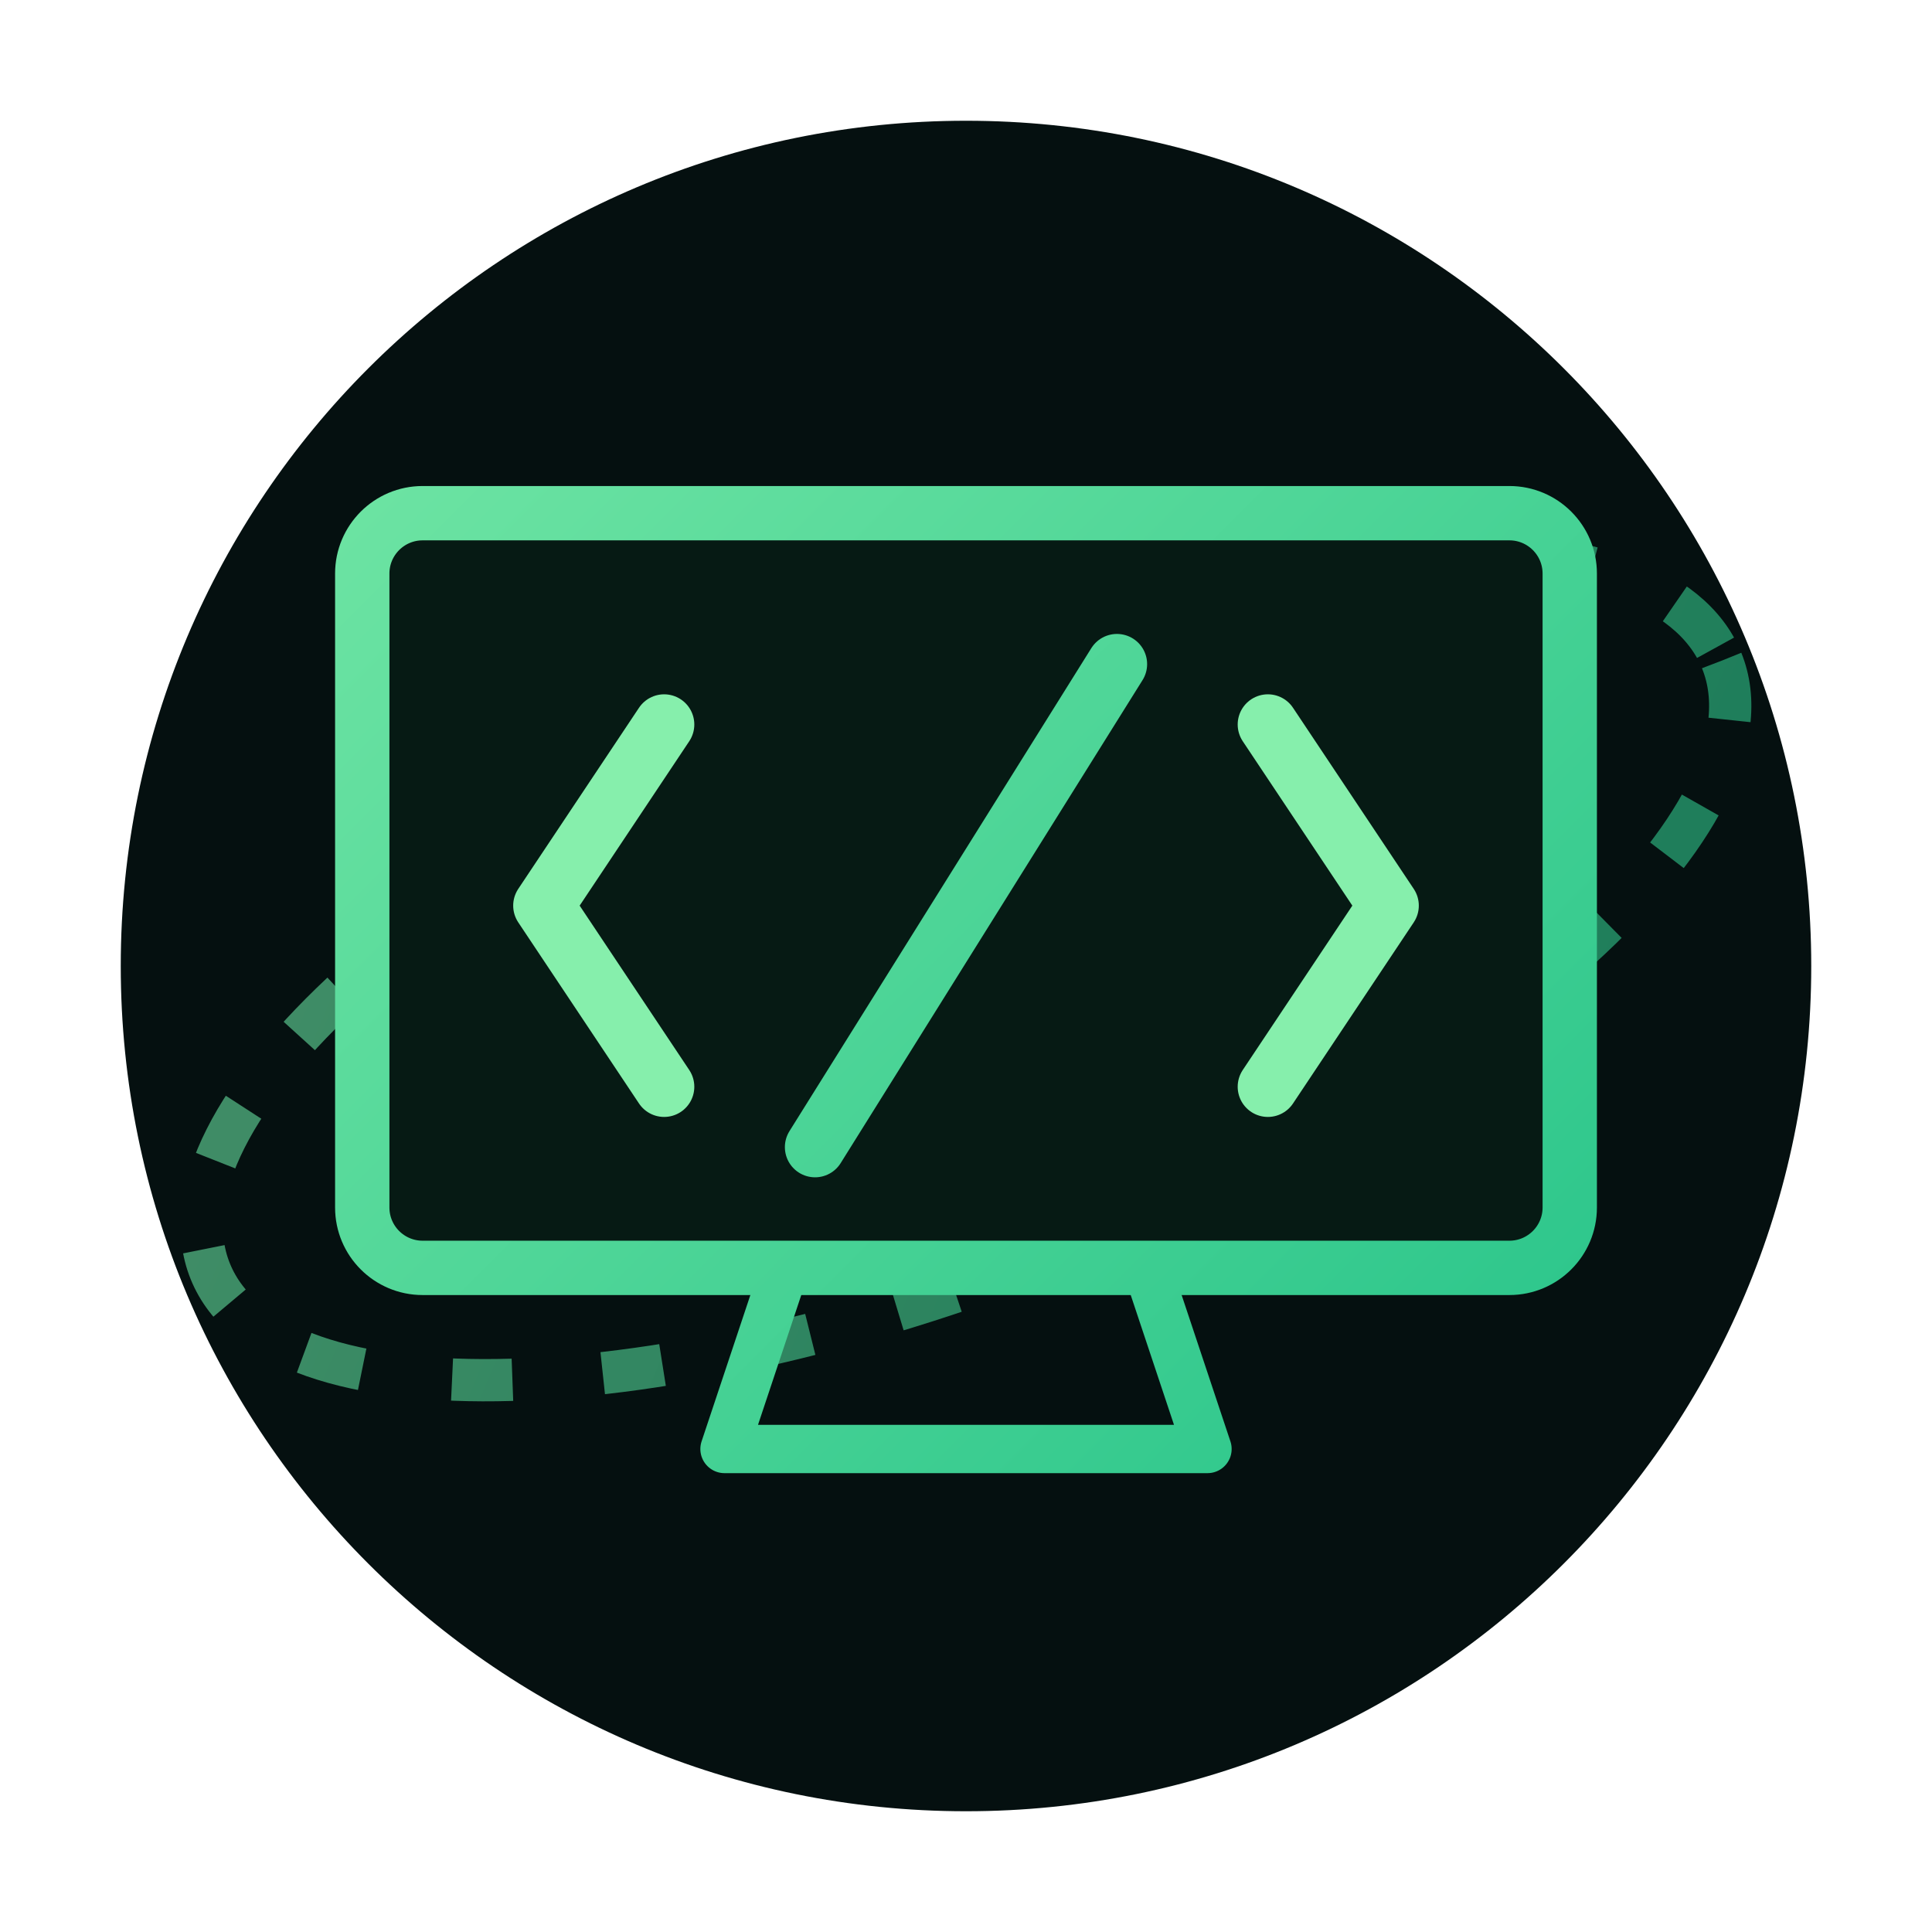
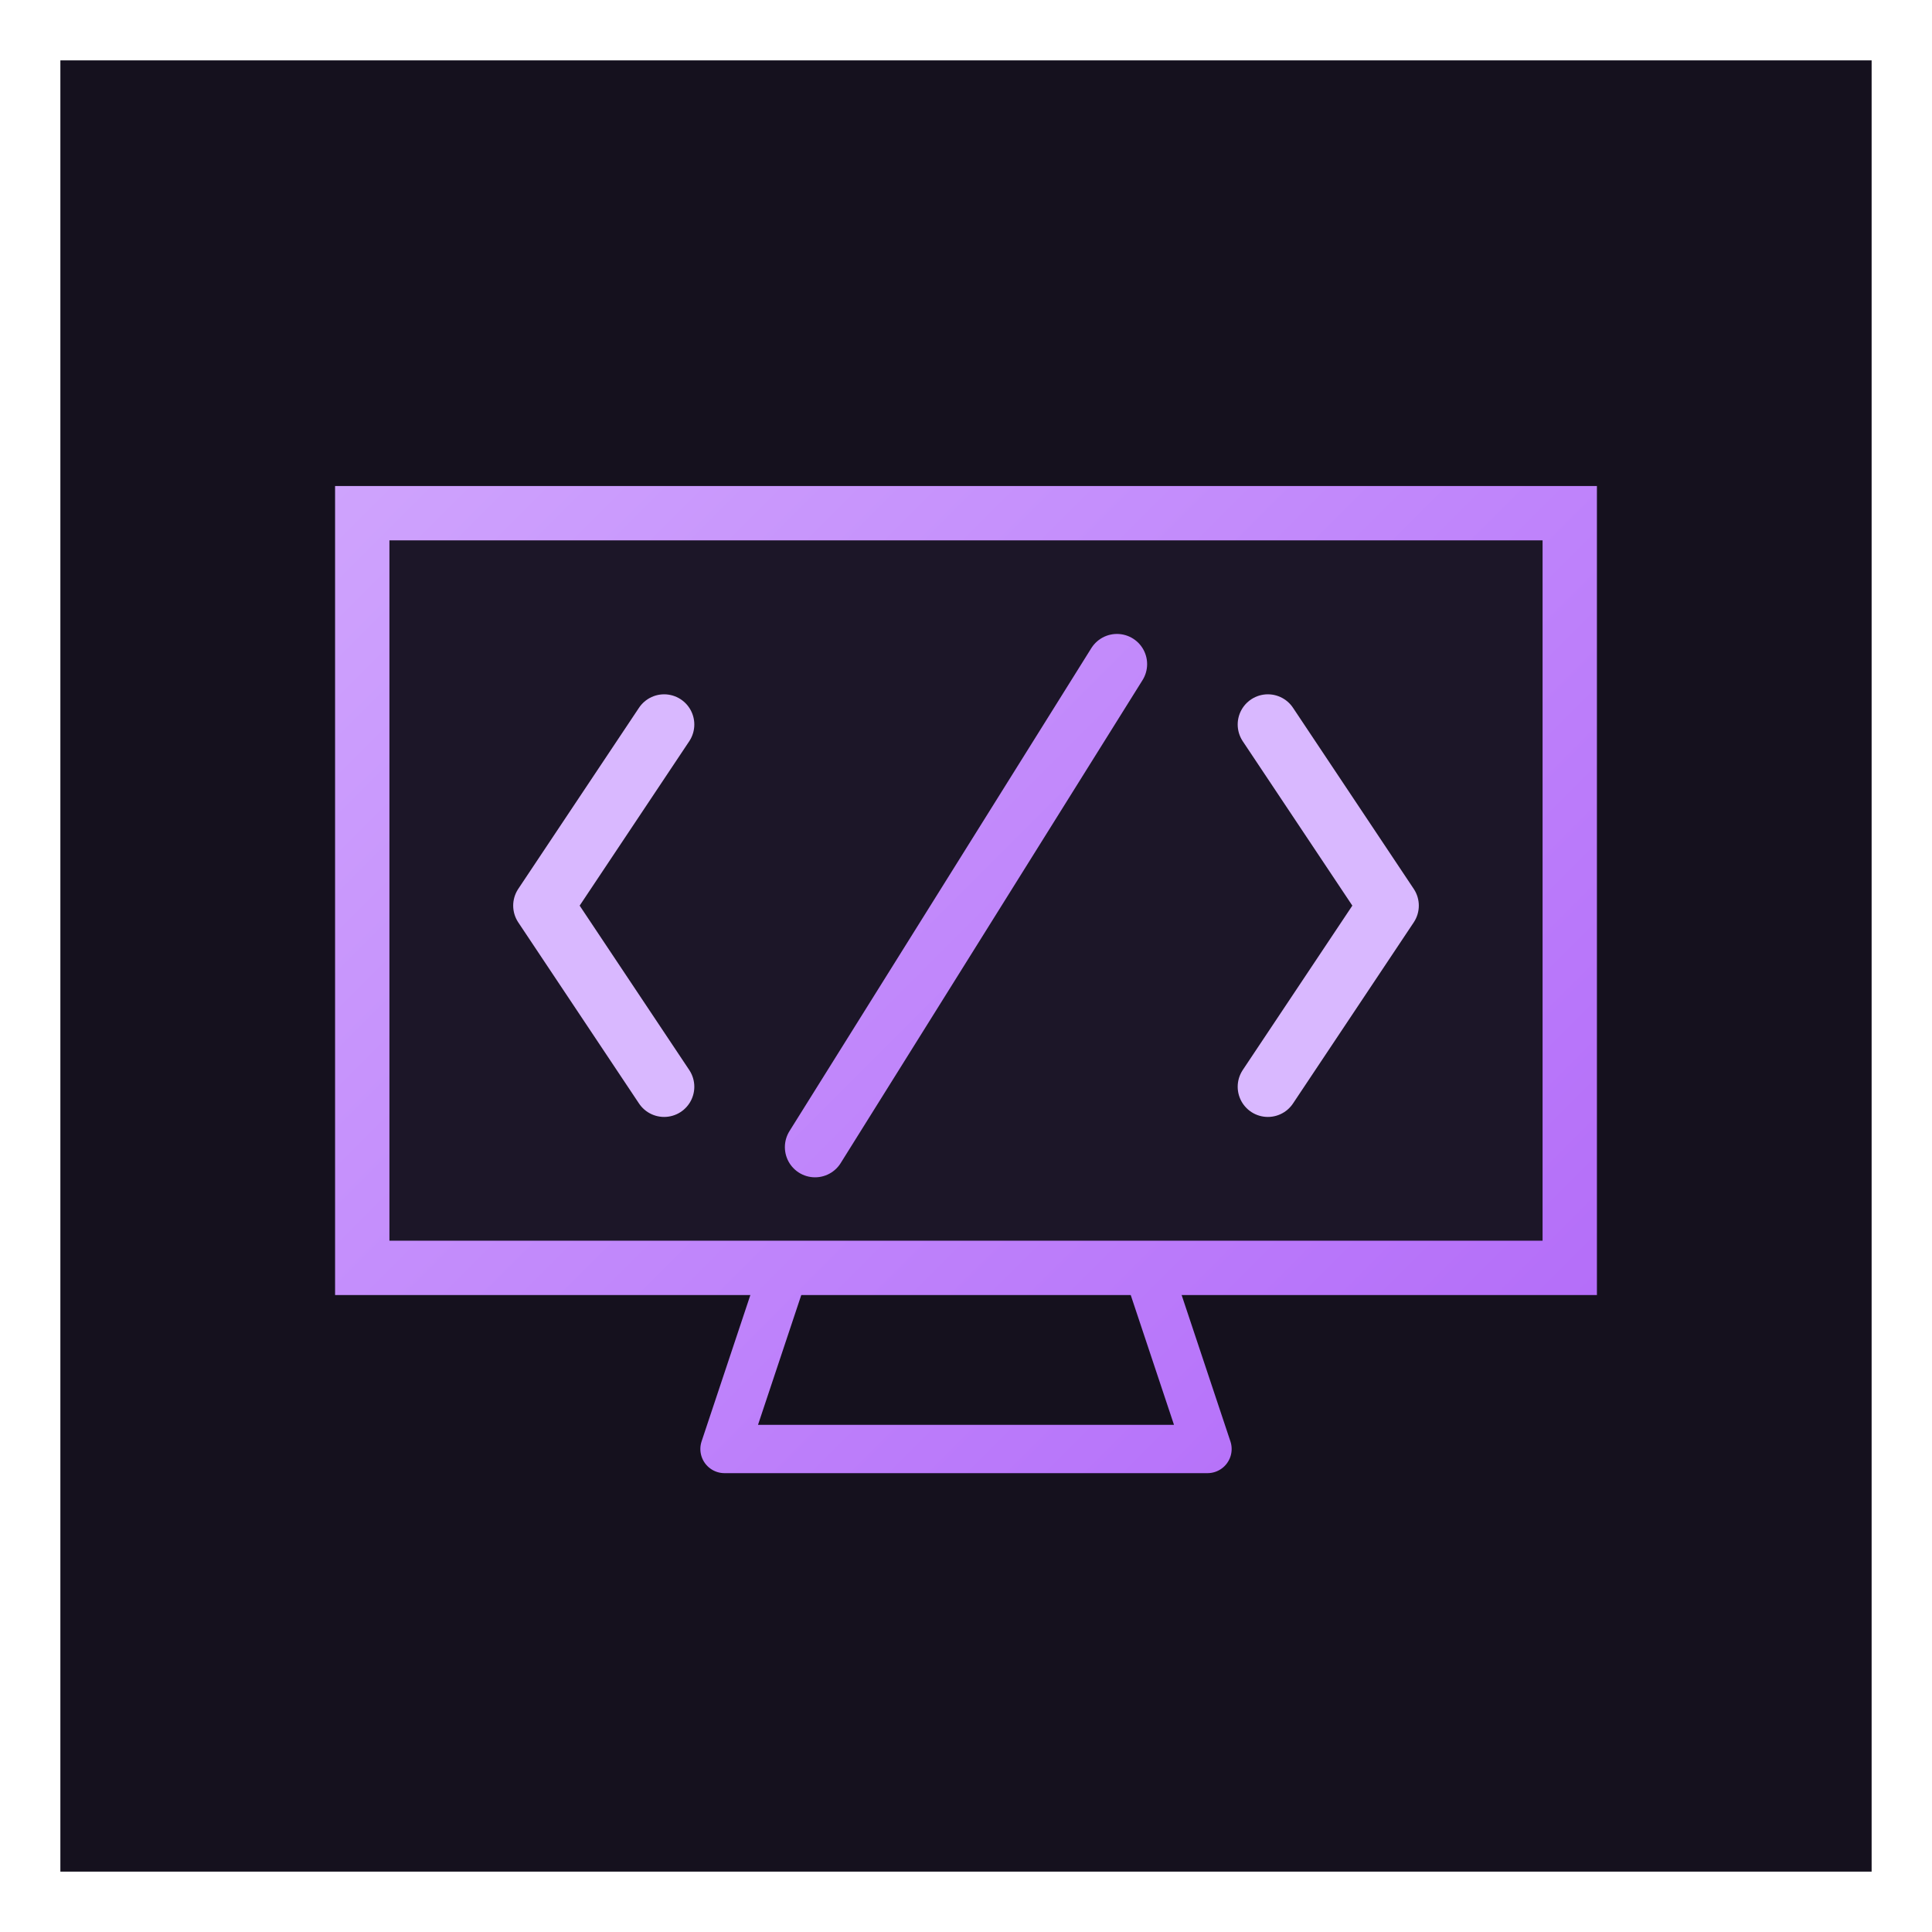
<svg xmlns="http://www.w3.org/2000/svg" viewBox="0 0 64 64">
  <defs>
    <linearGradient id="g" x1="0" y1="0" x2="64" y2="64" gradientUnits="userSpaceOnUse">
-       <stop offset="0%" stop-color="#86efac" />
-       <stop offset="100%" stop-color="#10b981" />
+       <stop offset="0%" stop-color="#d9b8ff" />
+       <stop offset="100%" stop-color="#a855f7" />
    </linearGradient>
  </defs>
-   <circle cx="32" cy="32" r="28" fill="#051010" />
-   <ellipse cx="32" cy="32" rx="27" ry="10" stroke="url(#g)" stroke-width="1.4" fill="none" stroke-dasharray="2 3" transform="rotate(-22 32 32)" opacity="0.6" />
-   <rect x="12" y="17" width="40" height="25" rx="2" stroke="url(#g)" stroke-width="1.8" fill="#061a14" />
-   <path d="M 22 24 L 18 30 L 22 36" stroke="#86efac" stroke-width="2" fill="none" stroke-linecap="round" stroke-linejoin="round" />
-   <path d="M 42 24 L 46 30 L 42 36" stroke="#86efac" stroke-width="2" fill="none" stroke-linecap="round" stroke-linejoin="round" />
+   <rect x="2" y="2" width="60" height="60" fill="#15111e" />
+   <rect x="12" y="17" width="40" height="25" stroke="url(#g)" stroke-width="1.8" fill="#1c1628" />
+   <path d="M 22 24 L 18 30 L 22 36" stroke="#d9b8ff" stroke-width="2" fill="none" stroke-linecap="round" stroke-linejoin="round" />
+   <path d="M 42 24 L 46 30 L 42 36" stroke="#d9b8ff" stroke-width="2" fill="none" stroke-linecap="round" stroke-linejoin="round" />
  <line x1="37" y1="22" x2="27" y2="38" stroke="url(#g)" stroke-width="2" stroke-linecap="round" />
  <path d="M 26 42 L 24 48 L 40 48 L 38 42" stroke="url(#g)" stroke-width="1.6" fill="none" stroke-linejoin="round" />
</svg>
